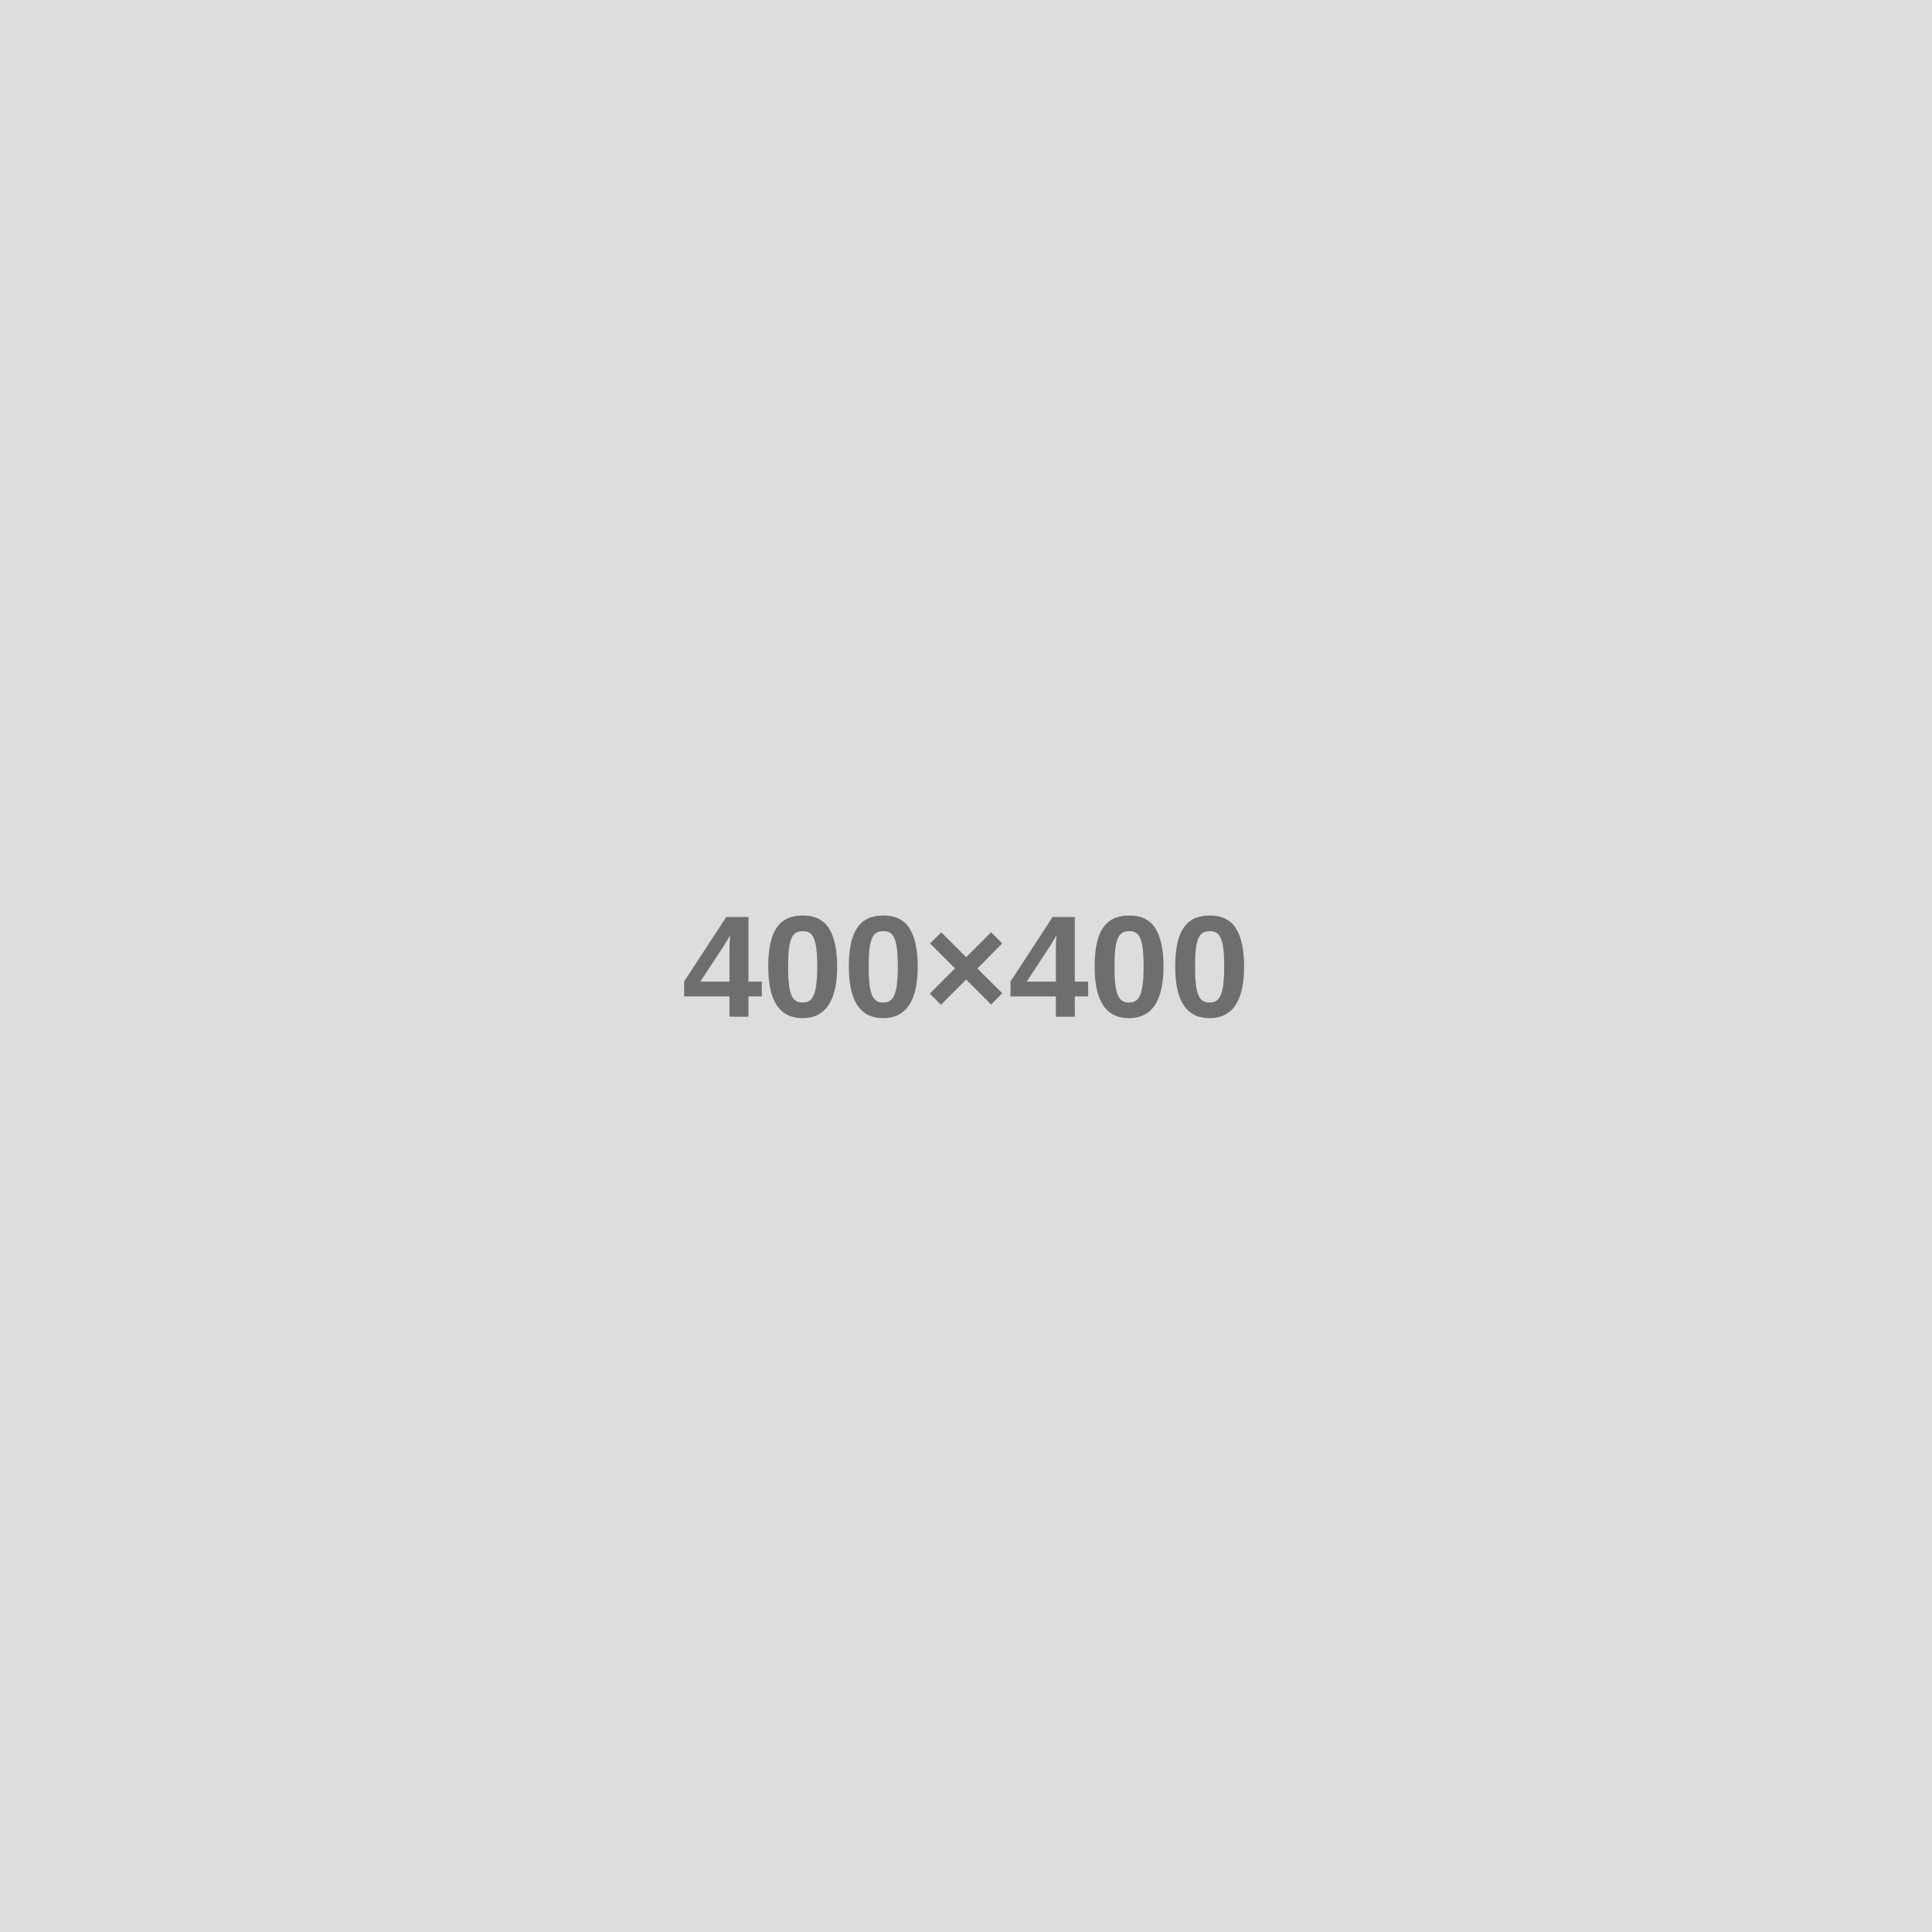
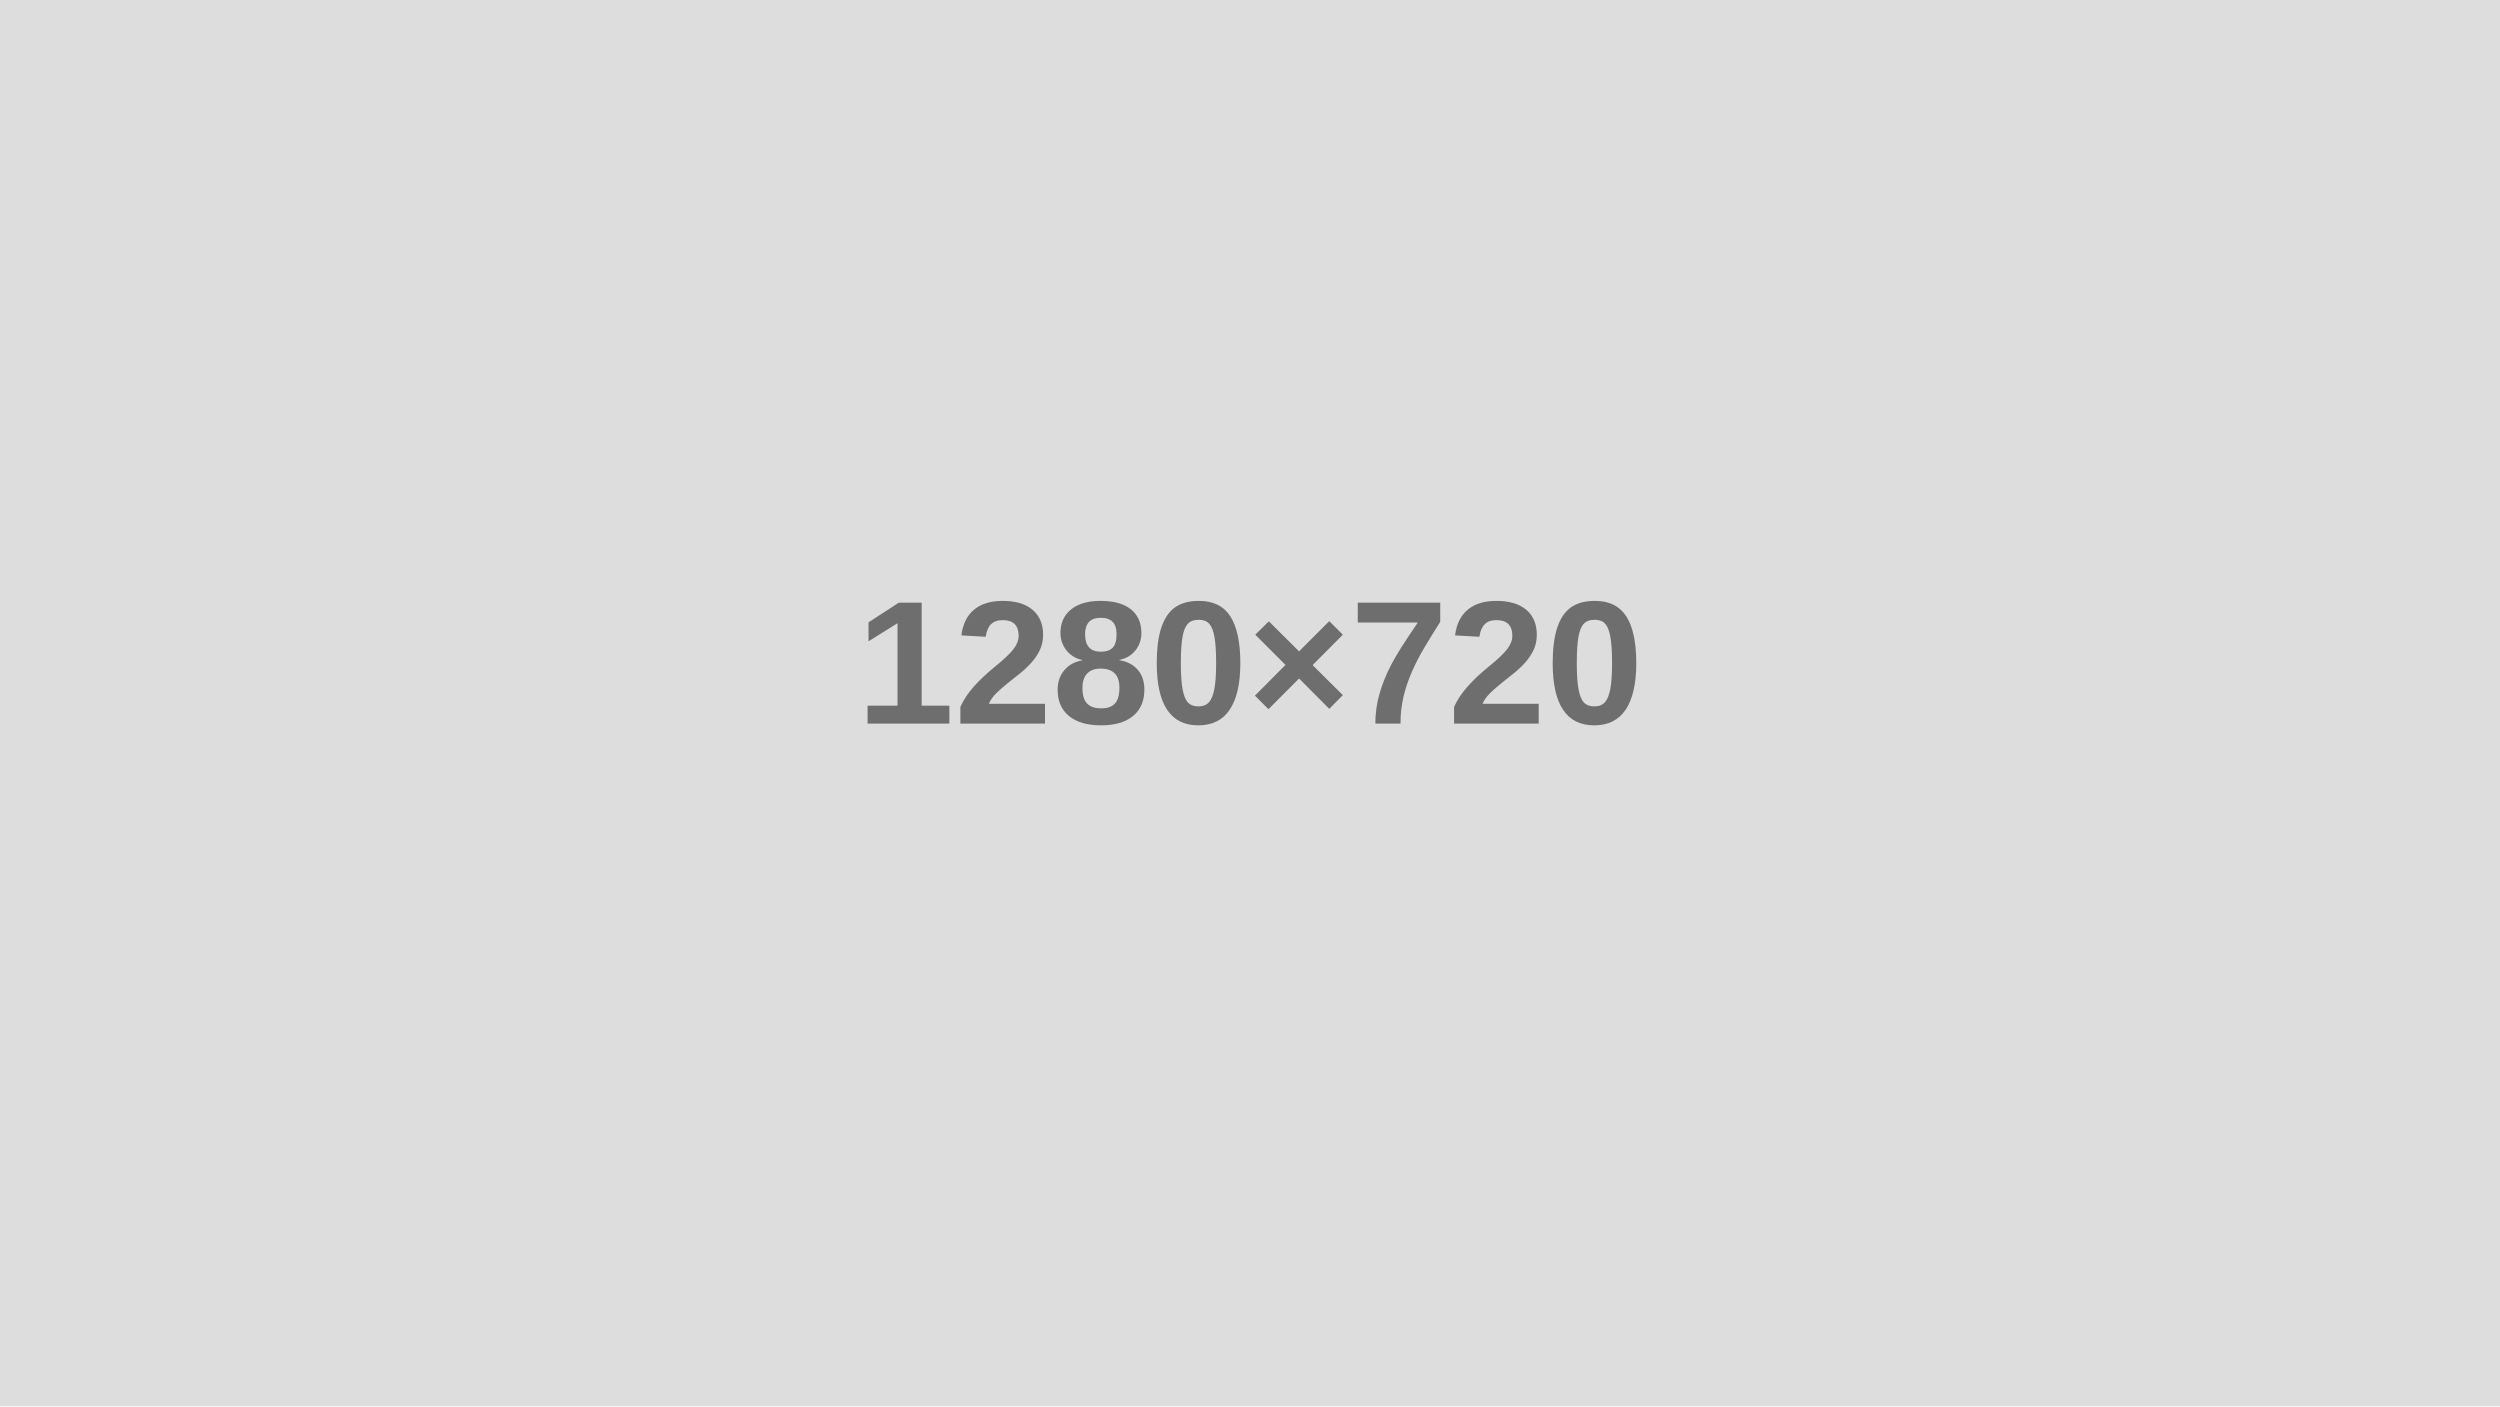
- <svg xmlns="http://www.w3.org/2000/svg" width="400" height="400">
-   <rect fill="#ddd" width="400" height="400" />
-   <text fill="rgba(0,0,0,0.5)" font-family="Arial" font-size="30" dy="10.5" font-weight="bold" x="50%" y="50%" text-anchor="middle">400×400</text>
+ <svg xmlns="http://www.w3.org/2000/svg" width="1280" height="720">
+   <rect fill="#ddd" width="1280" height="720" />
+   <text fill="rgba(0,0,0,0.5)" font-family="Arial" font-size="90" dy="10.5" font-weight="bold" x="50%" y="50%" text-anchor="middle">1280×720</text>
</svg>
